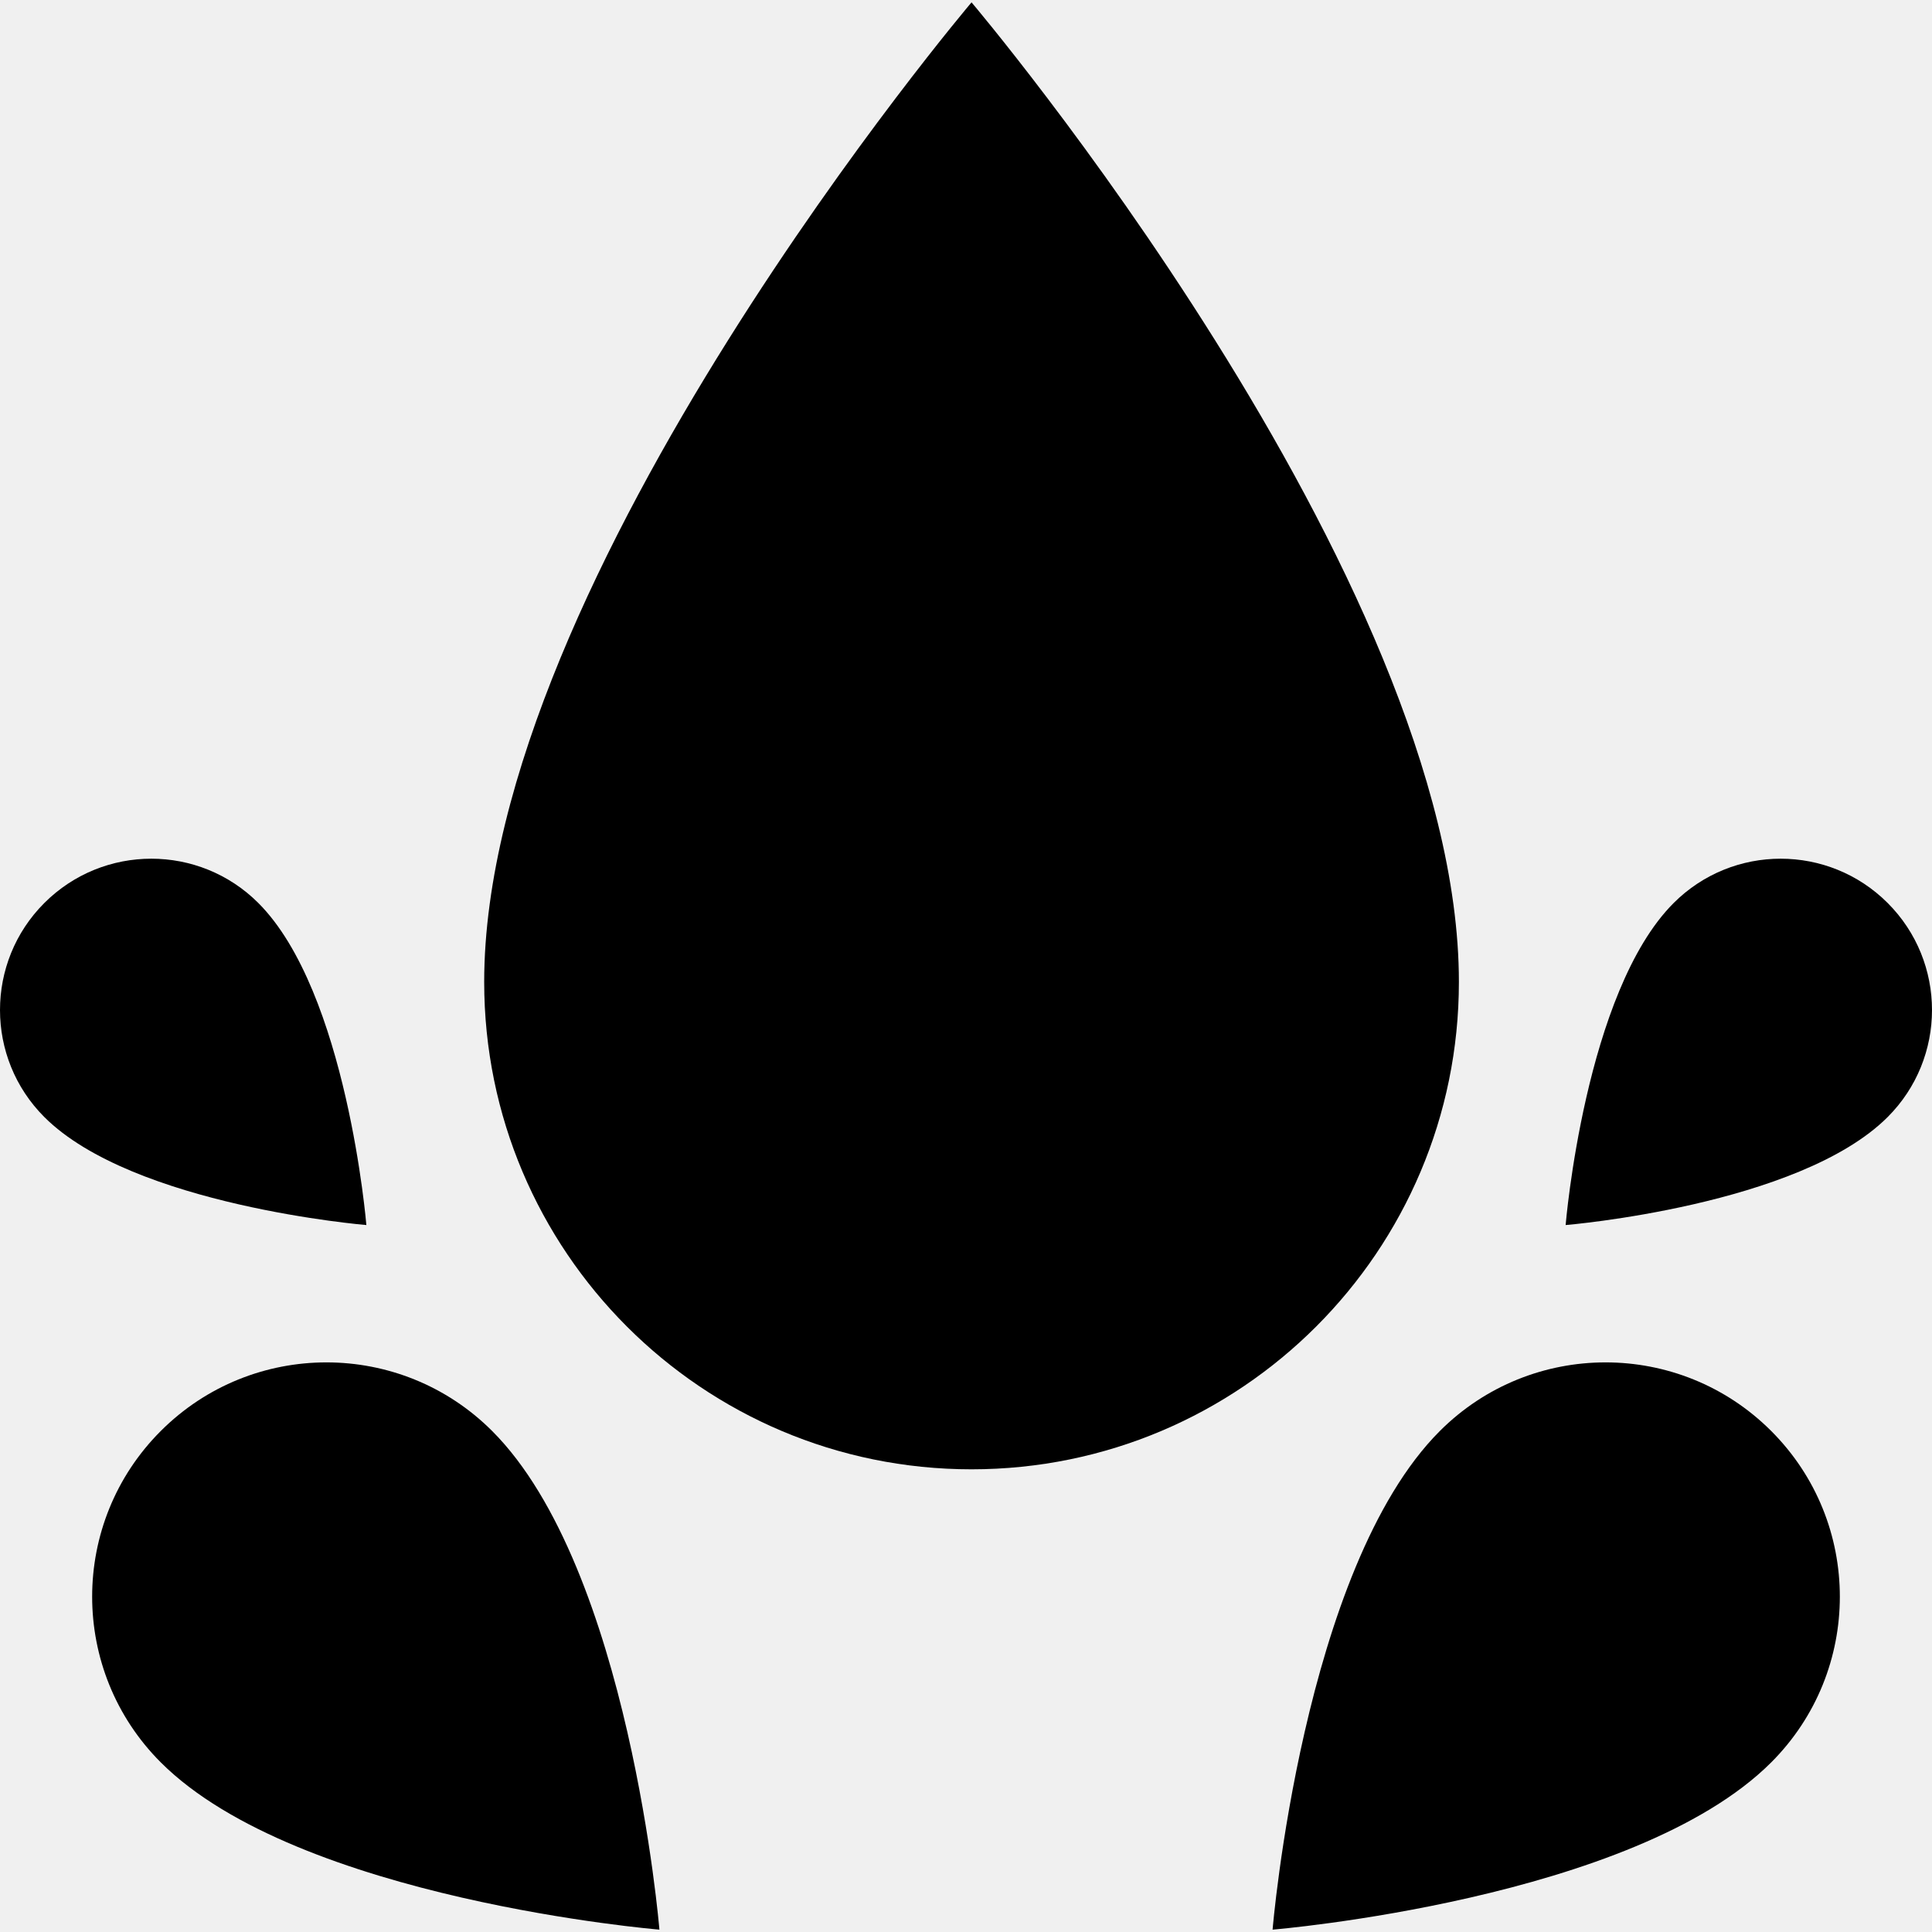
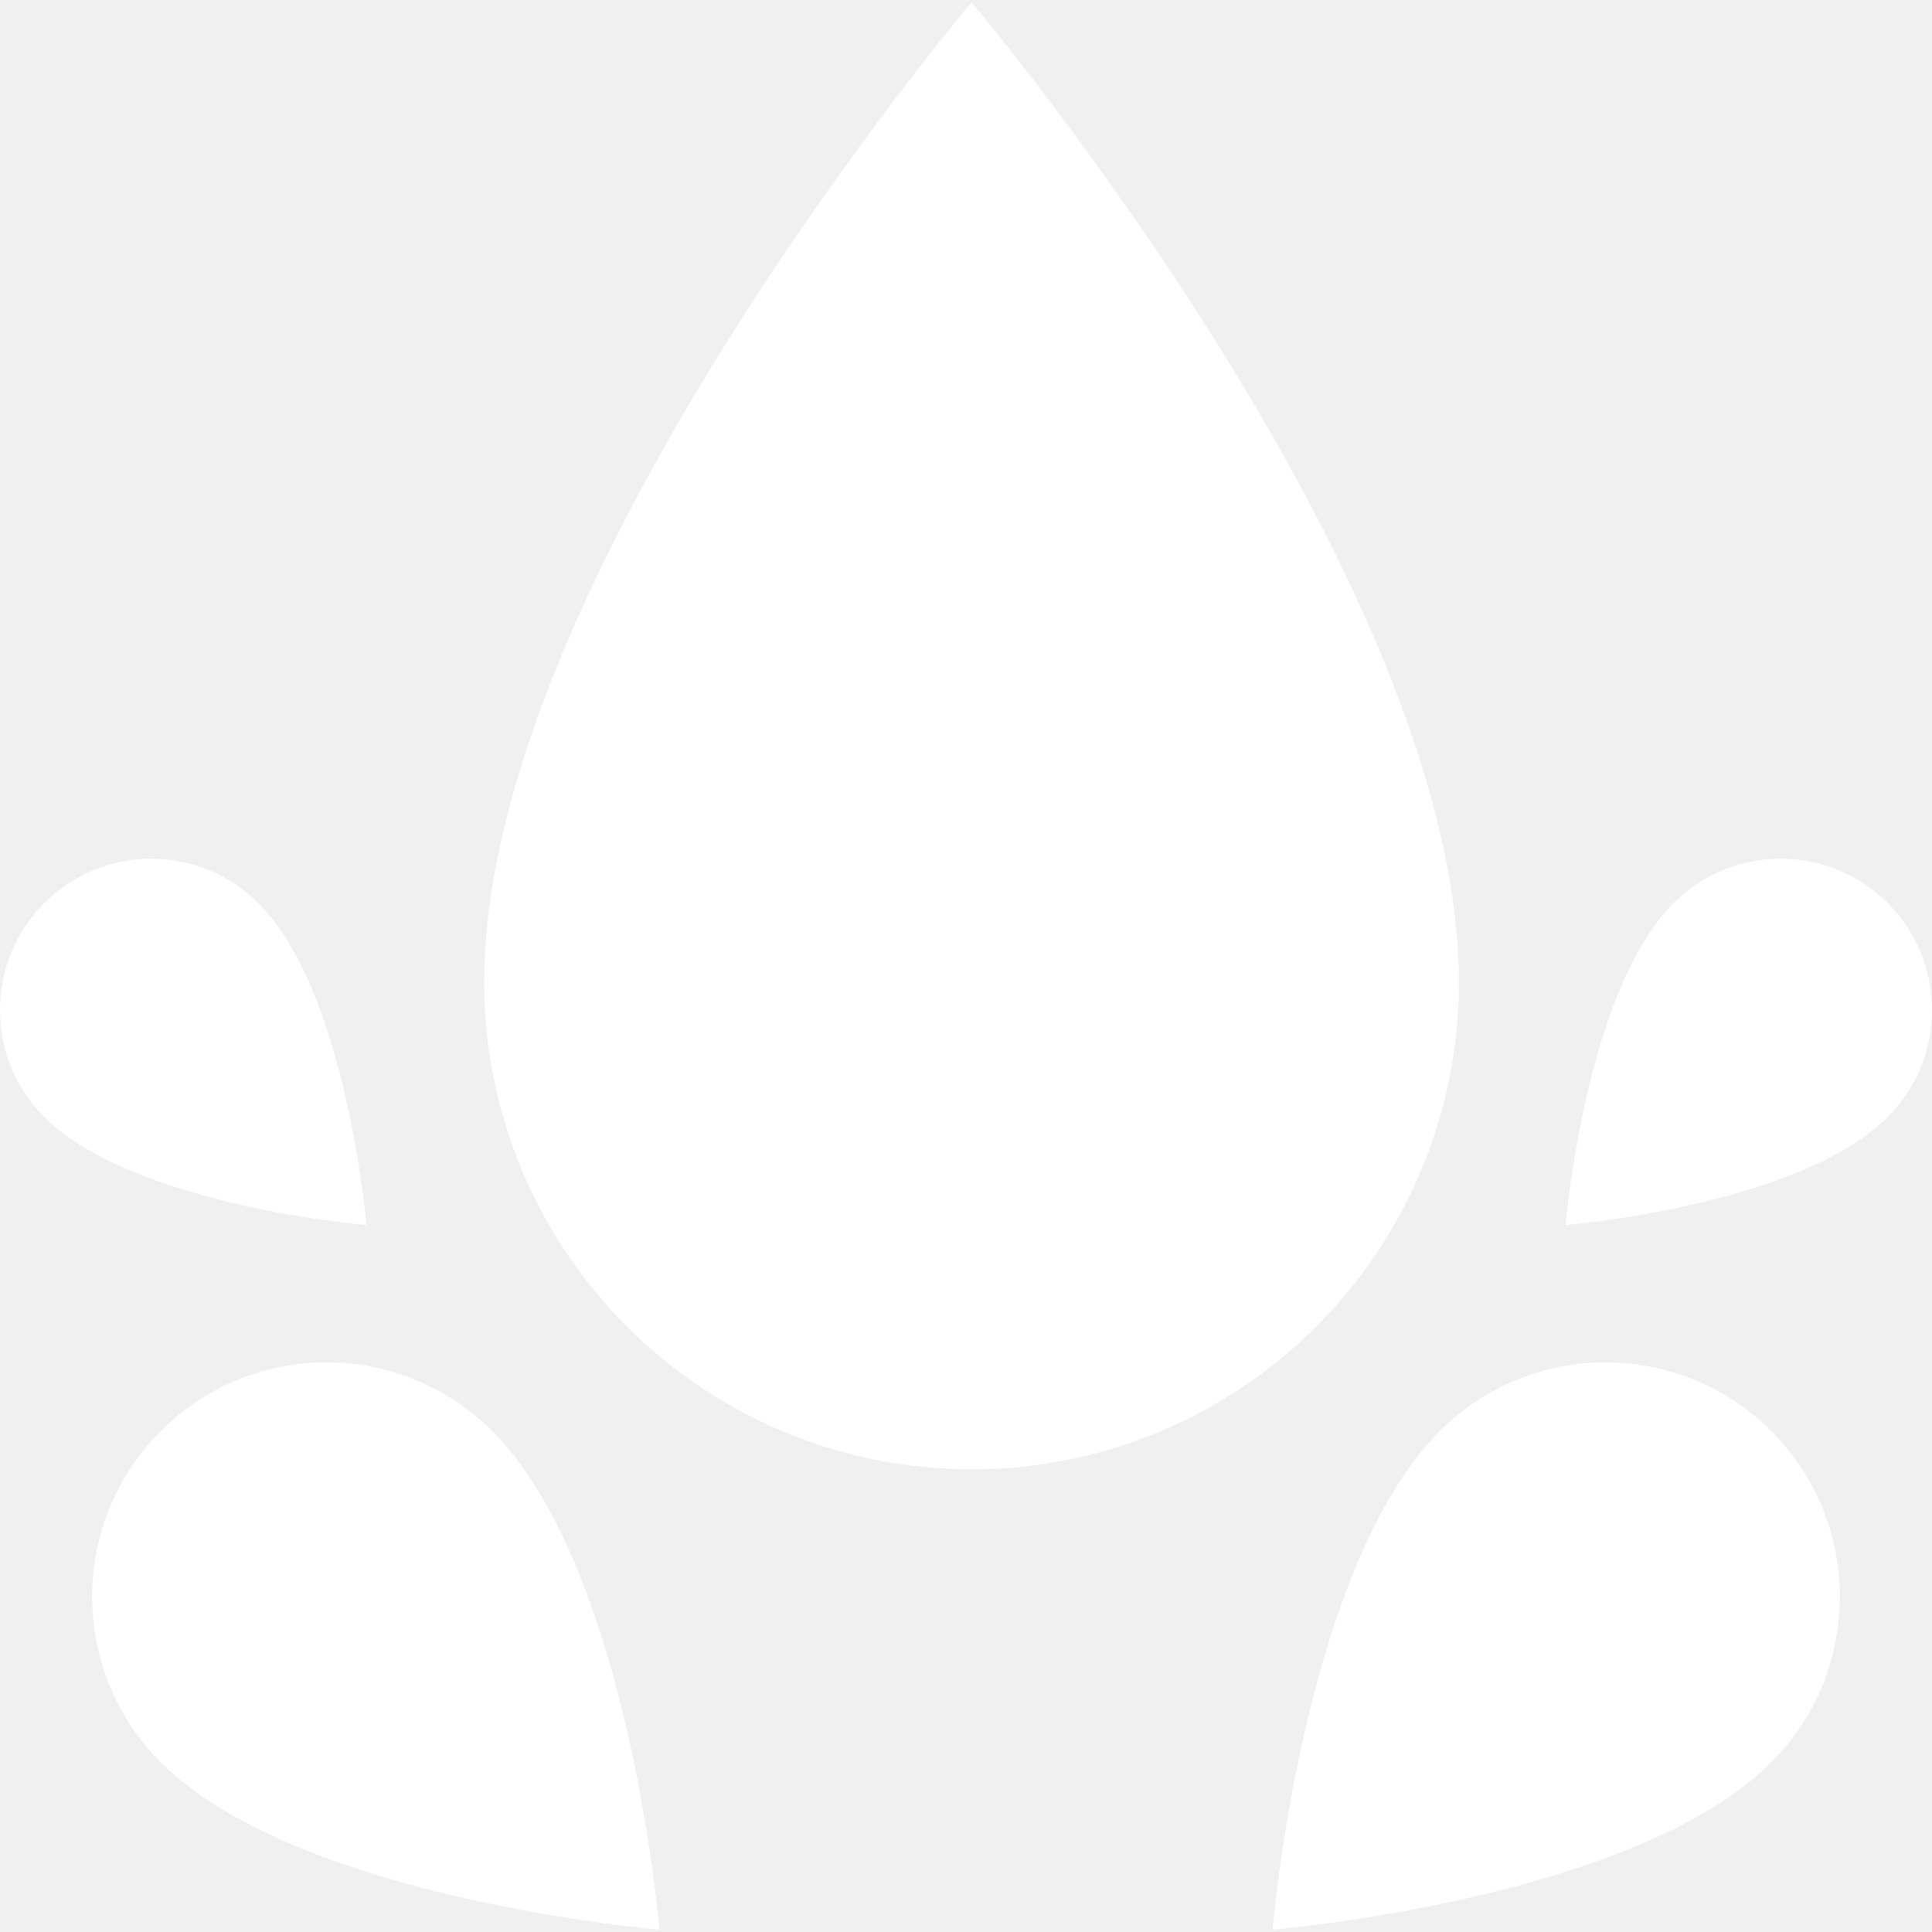
<svg xmlns="http://www.w3.org/2000/svg" version="1.1" id="Capa_1" x="0px" y="0px" viewBox="0 0 296.438 296.438" style="enable-background:new 0 0 296.438 296.438;" xml:space="preserve">
-   <g>
-     <path d="M223.847,150.669c0-62.06-74.778-150.308-74.778-150.308S74.292,88.61,74.292,150.669   c0,41.299,33.479,74.776,74.776,74.776S223.847,191.968,223.847,150.669z" />
-     <path d="M24.667,219.567c-14.039,14.04-14.035,36.81,0.002,50.846c21.085,21.087,76.508,25.663,76.508,25.663   s-4.577-55.422-25.662-76.509C61.478,205.532,38.708,205.527,24.667,219.567z" />
-     <path d="M39.639,138.554c-9.065-9.065-23.771-9.067-32.839,0c-9.067,9.067-9.065,23.773,0,32.838   c13.618,13.618,49.413,16.574,49.413,16.574S53.257,152.17,39.639,138.554z" />
-     <path d="M220.923,219.567c-21.085,21.087-25.662,76.509-25.662,76.509s55.423-4.576,76.508-25.663   c14.037-14.035,14.041-36.806,0.002-50.846C257.729,205.527,234.96,205.532,220.923,219.567z" />
-     <path d="M289.638,138.554c-9.068-9.067-23.773-9.065-32.839,0c-13.618,13.616-16.574,49.412-16.574,49.412   s35.795-2.956,49.413-16.574C298.703,162.327,298.705,147.622,289.638,138.554z" />
+   <defs id="defs47" />
+   <g id="g12" style="fill:#ffffff;fill-opacity:1">
+     <path d="M223.847,150.669c0-62.06-74.778-150.308-74.778-150.308S74.292,88.61,74.292,150.669   c0,41.299,33.479,74.776,74.776,74.776S223.847,191.968,223.847,150.669z" id="path2" style="fill:#ffffff;fill-opacity:1" />
+     <path d="M24.667,219.567c-14.039,14.04-14.035,36.81,0.002,50.846c21.085,21.087,76.508,25.663,76.508,25.663   s-4.577-55.422-25.662-76.509C61.478,205.532,38.708,205.527,24.667,219.567z" id="path4" style="fill:#ffffff;fill-opacity:1" />
+     <path d="M39.639,138.554c-9.065-9.065-23.771-9.067-32.839,0c-9.067,9.067-9.065,23.773,0,32.838   c13.618,13.618,49.413,16.574,49.413,16.574S53.257,152.17,39.639,138.554z" id="path6" style="fill:#ffffff;fill-opacity:1" />
+     <path d="M220.923,219.567c-21.085,21.087-25.662,76.509-25.662,76.509s55.423-4.576,76.508-25.663   c14.037-14.035,14.041-36.806,0.002-50.846C257.729,205.527,234.96,205.532,220.923,219.567z" id="path8" style="fill:#ffffff;fill-opacity:1" />
+     <path d="M289.638,138.554c-9.068-9.067-23.773-9.065-32.839,0c-13.618,13.616-16.574,49.412-16.574,49.412   s35.795-2.956,49.413-16.574C298.703,162.327,298.705,147.622,289.638,138.554z" id="path10" style="fill:#ffffff;fill-opacity:1" />
  </g>
-   <g>
- </g>
-   <g>
- </g>
-   <g>
- </g>
-   <g>
- </g>
-   <g>
- </g>
-   <g>
- </g>
-   <g>
- </g>
-   <g>
- </g>
-   <g>
- </g>
-   <g>
- </g>
-   <g>
- </g>
-   <g>
- </g>
-   <g>
- </g>
-   <g>
- </g>
-   <g>
- </g>
+   <g id="g14" />
+   <g id="g16" />
+   <g id="g18" />
+   <g id="g20" />
+   <g id="g22" />
+   <g id="g24" />
+   <g id="g26" />
+   <g id="g28" />
+   <g id="g30" />
+   <g id="g32" />
+   <g id="g34" />
+   <g id="g36" />
+   <g id="g38" />
+   <g id="g40" />
+   <g id="g42" />
</svg>
